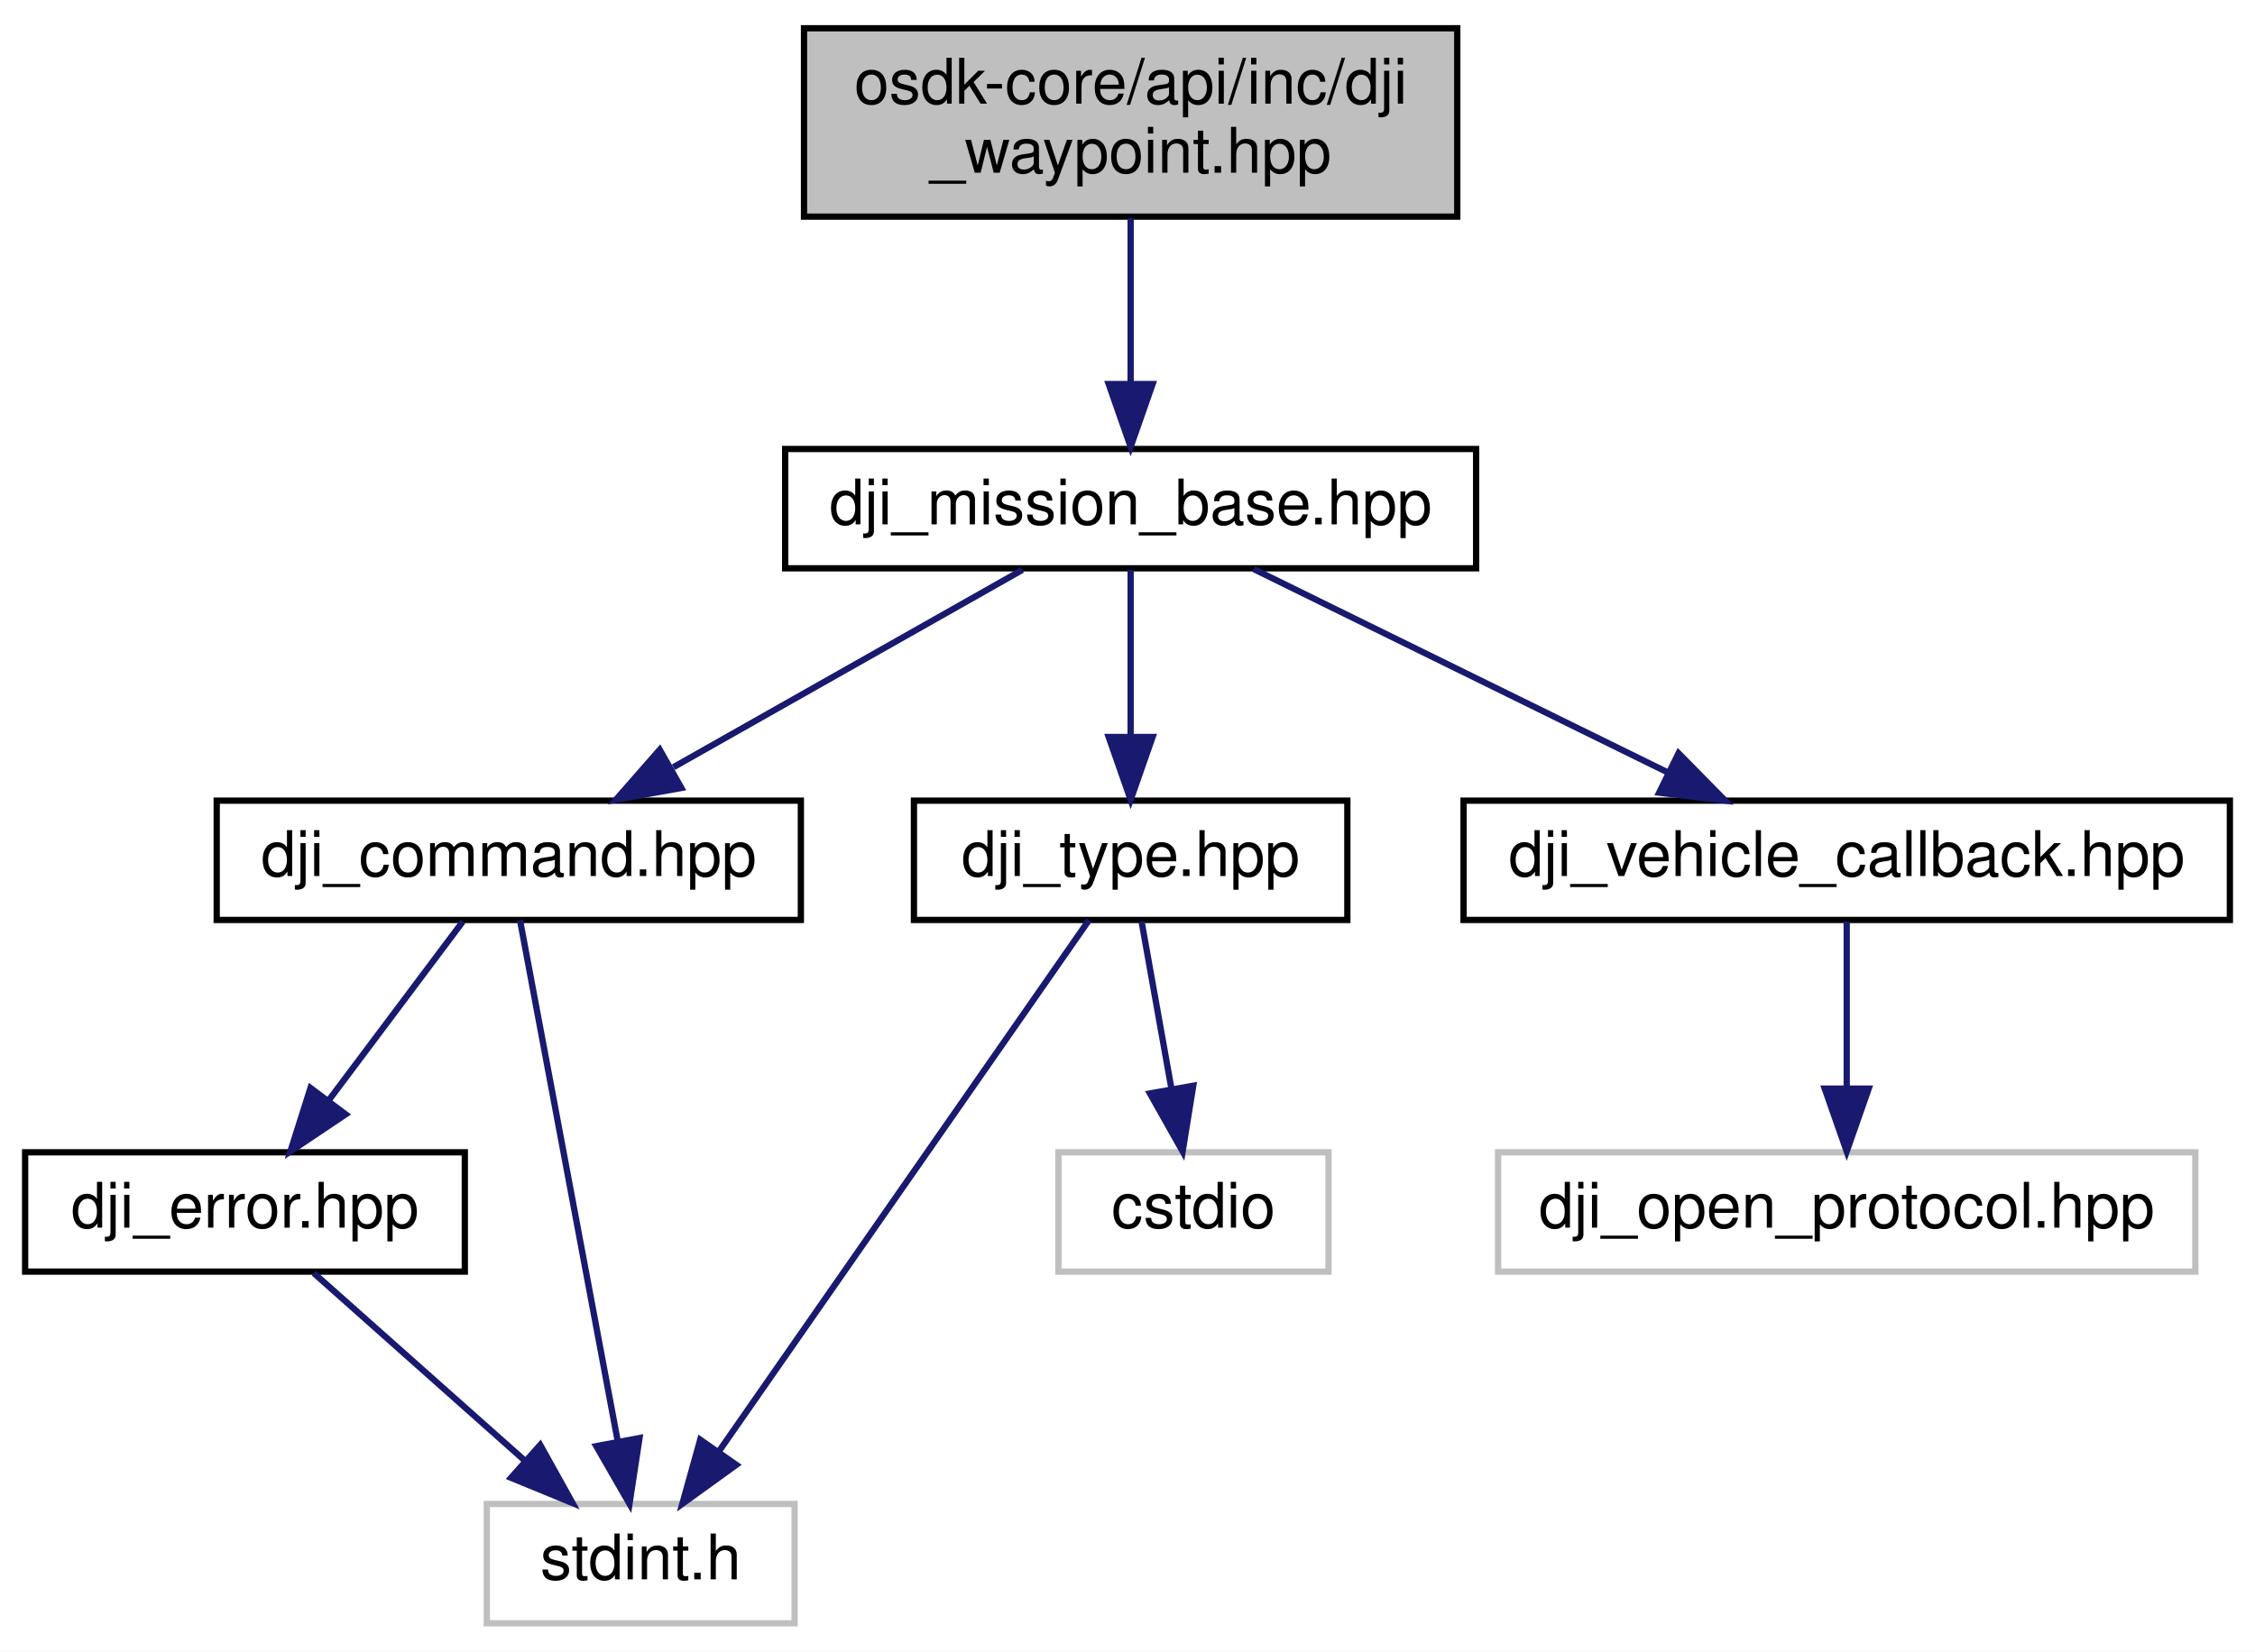
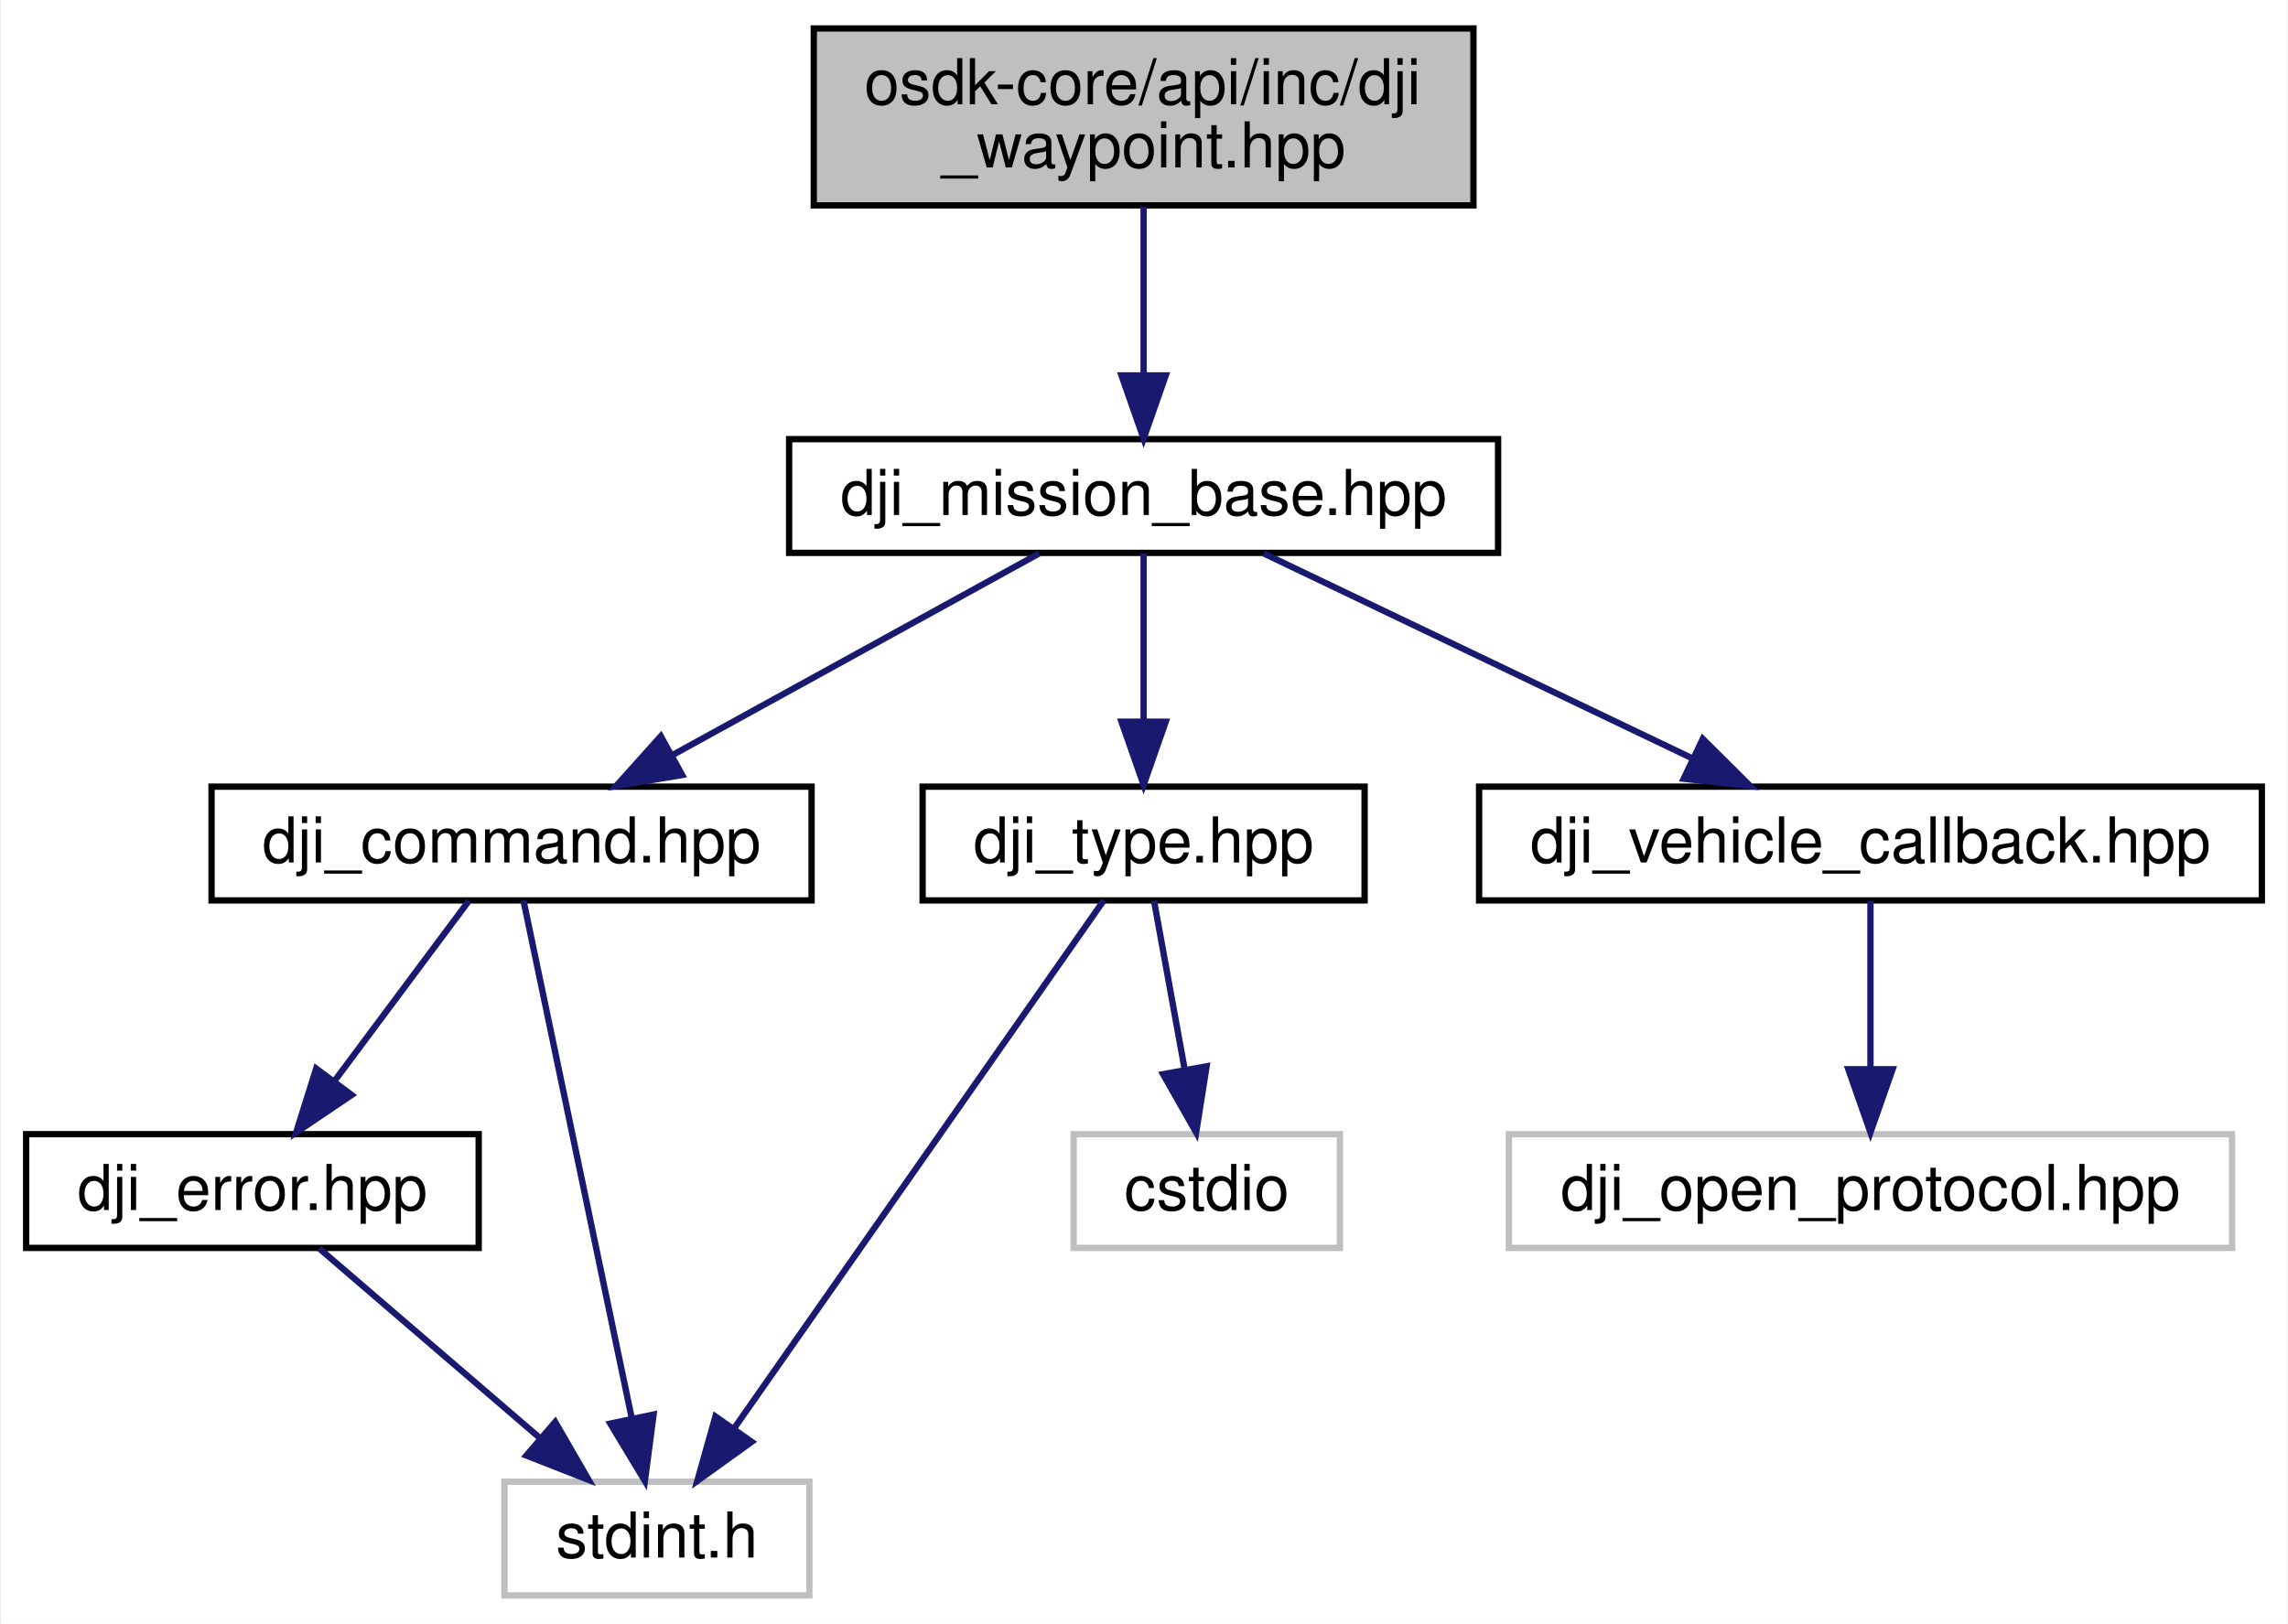
- <svg xmlns="http://www.w3.org/2000/svg" xmlns:xlink="http://www.w3.org/1999/xlink" width="359pt" height="263pt" viewBox="0.00 0.00 359.00 263.00">
-   <g id="graph0" class="graph" transform="scale(1 1) rotate(0) translate(4 259)">
-     <polygon fill="#ffffff" stroke="transparent" points="-4,4 -4,-259 355,-259 355,4 -4,4" />
+ <svg xmlns="http://www.w3.org/2000/svg" xmlns:xlink="http://www.w3.org/1999/xlink" width="362pt" height="257pt" viewBox="0.00 0.00 361.72 257.00">
+   <g id="graph0" class="graph" transform="scale(1 1) rotate(0) translate(4 253)">
+     <polygon fill="#ffffff" stroke="transparent" points="-4,4 -4,-253 357.721,-253 357.721,4 -4,4" />
    <g id="node1" class="node">
      <g id="a_node1">
        <a xlink:title="Implementation of GPS Waypoint Missions for DJI OSDK.">
-           <polygon fill="#bfbfbf" stroke="#000000" points="124,-224.5 124,-254.5 228,-254.5 228,-224.5 124,-224.5" />
-           <text text-anchor="start" x="132" y="-242.5" font-family="Helvetica,sans-Serif" font-size="10.00" fill="#000000">osdk-core/api/inc/dji</text>
-           <text text-anchor="middle" x="176" y="-231.5" font-family="Helvetica,sans-Serif" font-size="10.00" fill="#000000">_waypoint.hpp</text>
+           <polygon fill="#bfbfbf" stroke="#000000" points="124.611,-220.5 124.611,-248.5 228.985,-248.5 228.985,-220.5 124.611,-220.5" />
+           <text text-anchor="start" x="132.611" y="-236.5" font-family="Helvetica,sans-Serif" font-size="10.00" fill="#000000">osdk-core/api/inc/dji</text>
+           <text text-anchor="middle" x="176.798" y="-226.5" font-family="Helvetica,sans-Serif" font-size="10.00" fill="#000000">_waypoint.hpp</text>
        </a>
      </g>
    </g>
    <g id="node2" class="node">
      <g id="a_node2">
        <a xlink:href="dji__mission__base_8hpp.html" target="_top" xlink:title="Mission-Base abstract class for DJI OSDK library.">
-           <polygon fill="#ffffff" stroke="#000000" points="121,-168.5 121,-187.5 231,-187.5 231,-168.5 121,-168.5" />
-           <text text-anchor="middle" x="176" y="-175.5" font-family="Helvetica,sans-Serif" font-size="10.00" fill="#000000">dji_mission_base.hpp</text>
+           <polygon fill="#ffffff" stroke="#000000" points="120.712,-165.5 120.712,-183.5 232.884,-183.5 232.884,-165.5 120.712,-165.5" />
+           <text text-anchor="middle" x="176.798" y="-171.5" font-family="Helvetica,sans-Serif" font-size="10.00" fill="#000000">dji_mission_base.hpp</text>
        </a>
      </g>
    </g>
    <g id="edge1" class="edge">
-       <path fill="none" stroke="#191970" d="M176,-224.298C176,-216.383 176,-206.604 176,-198.076" />
-       <polygon fill="#191970" stroke="#191970" points="179.5,-197.847 176,-187.847 172.5,-197.847 179.5,-197.847" />
+       <path fill="none" stroke="#191970" d="M176.798,-220.281C176.798,-212.378 176.798,-202.432 176.798,-193.831" />
+       <polygon fill="#191970" stroke="#191970" points="180.298,-193.584 176.798,-183.584 173.298,-193.584 180.298,-193.584" />
    </g>
    <g id="node3" class="node">
      <g id="a_node3">
        <a xlink:href="dji__command_8hpp.html" target="_top" xlink:title="All DJI OSDK OpenProtocol Command IDs.">
-           <polygon fill="#ffffff" stroke="#000000" points="30.5,-112.5 30.5,-131.5 123.5,-131.5 123.5,-112.5 30.5,-112.5" />
-           <text text-anchor="middle" x="77" y="-119.5" font-family="Helvetica,sans-Serif" font-size="10.00" fill="#000000">dji_command.hpp</text>
+           <polygon fill="#ffffff" stroke="#000000" points="29.33,-110.5 29.33,-128.5 124.266,-128.5 124.266,-110.5 29.33,-110.5" />
+           <text text-anchor="middle" x="76.798" y="-116.5" font-family="Helvetica,sans-Serif" font-size="10.00" fill="#000000">dji_command.hpp</text>
        </a>
      </g>
    </g>
    <g id="edge2" class="edge">
-       <path fill="none" stroke="#191970" d="M158.756,-168.245C143.424,-159.573 120.78,-146.764 103.208,-136.825" />
-       <polygon fill="#191970" stroke="#191970" points="104.474,-133.52 94.047,-131.643 101.028,-139.613 104.474,-133.52" />
+       <path fill="none" stroke="#191970" d="M160.285,-165.418C144.507,-156.74 120.495,-143.533 102.266,-133.508" />
+       <polygon fill="#191970" stroke="#191970" points="103.784,-130.348 93.335,-128.596 100.411,-136.482 103.784,-130.348" />
    </g>
    <g id="node6" class="node">
      <g id="a_node6">
        <a xlink:href="dji__type_8hpp.html" target="_top" xlink:title="Data type and Data Structure definitions for use throughout DJI OSDK.">
-           <polygon fill="#ffffff" stroke="#000000" points="141.5,-112.5 141.5,-131.5 210.5,-131.5 210.5,-112.5 141.5,-112.5" />
-           <text text-anchor="middle" x="176" y="-119.5" font-family="Helvetica,sans-Serif" font-size="10.00" fill="#000000">dji_type.hpp</text>
+           <polygon fill="#ffffff" stroke="#000000" points="141.833,-110.5 141.833,-128.5 211.763,-128.5 211.763,-110.5 141.833,-110.5" />
+           <text text-anchor="middle" x="176.798" y="-116.5" font-family="Helvetica,sans-Serif" font-size="10.00" fill="#000000">dji_type.hpp</text>
        </a>
      </g>
    </g>
    <g id="edge6" class="edge">
-       <path fill="none" stroke="#191970" d="M176,-168.245C176,-160.938 176,-150.694 176,-141.705" />
-       <polygon fill="#191970" stroke="#191970" points="179.5,-141.643 176,-131.643 172.5,-141.643 179.5,-141.643" />
+       <path fill="none" stroke="#191970" d="M176.798,-165.418C176.798,-158.216 176.798,-147.896 176.798,-138.863" />
+       <polygon fill="#191970" stroke="#191970" points="180.298,-138.779 176.798,-128.78 173.298,-138.78 180.298,-138.779" />
    </g>
    <g id="node8" class="node">
      <g id="a_node8">
        <a xlink:href="dji__vehicle__callback_8hpp.html" target="_top" xlink:title="Type definition for new Vehicle-style callbacks.">
-           <polygon fill="#ffffff" stroke="#000000" points="229,-112.5 229,-131.5 351,-131.5 351,-112.5 229,-112.5" />
-           <text text-anchor="middle" x="290" y="-119.5" font-family="Helvetica,sans-Serif" font-size="10.00" fill="#000000">dji_vehicle_callback.hpp</text>
+           <polygon fill="#ffffff" stroke="#000000" points="229.875,-110.5 229.875,-128.5 353.721,-128.5 353.721,-110.5 229.875,-110.5" />
+           <text text-anchor="middle" x="291.798" y="-116.5" font-family="Helvetica,sans-Serif" font-size="10.00" fill="#000000">dji_vehicle_callback.hpp</text>
        </a>
      </g>
    </g>
    <g id="edge9" class="edge">
-       <path fill="none" stroke="#191970" d="M195.597,-168.373C213.733,-159.464 240.913,-146.113 261.459,-136.02" />
-       <polygon fill="#191970" stroke="#191970" points="263.226,-139.052 270.658,-131.501 260.14,-132.769 263.226,-139.052" />
+       <path fill="none" stroke="#191970" d="M195.788,-165.418C214.266,-156.581 242.563,-143.047 263.656,-132.959" />
+       <polygon fill="#191970" stroke="#191970" points="265.269,-136.068 272.78,-128.596 262.248,-129.753 265.269,-136.068" />
    </g>
    <g id="node4" class="node">
      <g id="a_node4">
        <a xlink:href="dji__error_8hpp.html" target="_top" xlink:title="All DJI OSDK OpenProtocol ACK Error Codes.">
-           <polygon fill="#ffffff" stroke="#000000" points="0,-56.5 0,-75.5 70,-75.5 70,-56.5 0,-56.5" />
-           <text text-anchor="middle" x="35" y="-63.5" font-family="Helvetica,sans-Serif" font-size="10.00" fill="#000000">dji_error.hpp</text>
+           <polygon fill="#ffffff" stroke="#000000" points="0,-55.5 0,-73.5 71.596,-73.5 71.596,-55.5 0,-55.5" />
+           <text text-anchor="middle" x="35.798" y="-61.5" font-family="Helvetica,sans-Serif" font-size="10.00" fill="#000000">dji_error.hpp</text>
        </a>
      </g>
    </g>
    <g id="edge3" class="edge">
-       <path fill="none" stroke="#191970" d="M69.684,-112.246C63.782,-104.376 55.326,-93.101 48.241,-83.654" />
-       <polygon fill="#191970" stroke="#191970" points="51.032,-81.543 42.232,-75.643 45.432,-85.743 51.032,-81.543" />
+       <path fill="none" stroke="#191970" d="M70.028,-110.418C64.246,-102.662 55.769,-91.29 48.697,-81.803" />
+       <polygon fill="#191970" stroke="#191970" points="51.498,-79.705 42.715,-73.779 45.886,-83.889 51.498,-79.705" />
    </g>
    <g id="node5" class="node">
      <g id="a_node5">
        <a xlink:title=" ">
-           <polygon fill="#ffffff" stroke="#bfbfbf" points="73.5,-.5 73.5,-19.5 122.5,-19.5 122.5,-.5 73.5,-.5" />
-           <text text-anchor="middle" x="98" y="-7.5" font-family="Helvetica,sans-Serif" font-size="10.00" fill="#000000">stdint.h</text>
+           <polygon fill="#ffffff" stroke="#bfbfbf" points="75.677,-.5 75.677,-18.5 123.918,-18.5 123.918,-.5 75.677,-.5" />
+           <text text-anchor="middle" x="99.798" y="-6.5" font-family="Helvetica,sans-Serif" font-size="10.00" fill="#000000">stdint.h</text>
        </a>
      </g>
    </g>
    <g id="edge5" class="edge">
-       <path fill="none" stroke="#191970" d="M78.79,-112.451C82.231,-94.101 89.827,-53.591 94.368,-29.369" />
-       <polygon fill="#191970" stroke="#191970" points="97.811,-29.999 96.214,-19.525 90.931,-28.709 97.811,-29.999" />
+       <path fill="none" stroke="#191970" d="M78.68,-110.498C82.403,-92.691 90.781,-52.623 95.793,-28.651" />
+       <polygon fill="#191970" stroke="#191970" points="99.269,-29.131 97.89,-18.626 92.417,-27.698 99.269,-29.131" />
    </g>
    <g id="edge4" class="edge">
-       <path fill="none" stroke="#191970" d="M45.974,-56.245C55.188,-48.055 68.553,-36.175 79.43,-26.507" />
-       <polygon fill="#191970" stroke="#191970" points="82.003,-28.902 87.152,-19.643 77.353,-23.67 82.003,-28.902" />
+       <path fill="none" stroke="#191970" d="M46.366,-55.418C55.851,-47.267 69.985,-35.12 81.335,-25.367" />
+       <polygon fill="#191970" stroke="#191970" points="83.697,-27.952 89,-18.779 79.135,-22.643 83.697,-27.952" />
    </g>
    <g id="edge8" class="edge">
-       <path fill="none" stroke="#191970" d="M169.35,-112.451C156.283,-93.688 127.079,-51.755 110.367,-27.758" />
-       <polygon fill="#191970" stroke="#191970" points="113.221,-25.731 104.633,-19.525 107.476,-29.731 113.221,-25.731" />
+       <path fill="none" stroke="#191970" d="M170.497,-110.498C157.75,-92.288 128.707,-50.798 112.083,-27.05" />
+       <polygon fill="#191970" stroke="#191970" points="114.788,-24.811 106.186,-18.626 109.053,-28.826 114.788,-24.811" />
    </g>
    <g id="node7" class="node">
      <g id="a_node7">
        <a xlink:title=" ">
-           <polygon fill="#ffffff" stroke="#bfbfbf" points="164.5,-56.5 164.5,-75.5 207.5,-75.5 207.5,-56.5 164.5,-56.5" />
-           <text text-anchor="middle" x="186" y="-63.5" font-family="Helvetica,sans-Serif" font-size="10.00" fill="#000000">cstdio</text>
+           <polygon fill="#ffffff" stroke="#bfbfbf" points="165.736,-55.5 165.736,-73.5 207.859,-73.5 207.859,-55.5 165.736,-55.5" />
+           <text text-anchor="middle" x="186.798" y="-61.5" font-family="Helvetica,sans-Serif" font-size="10.00" fill="#000000">cstdio</text>
        </a>
      </g>
    </g>
    <g id="edge7" class="edge">
-       <path fill="none" stroke="#191970" d="M177.742,-112.246C179.047,-104.938 180.876,-94.694 182.481,-85.705" />
-       <polygon fill="#191970" stroke="#191970" points="185.966,-86.102 184.278,-75.643 179.075,-84.872 185.966,-86.102" />
+       <path fill="none" stroke="#191970" d="M178.449,-110.418C179.758,-103.216 181.635,-92.896 183.277,-83.863" />
+       <polygon fill="#191970" stroke="#191970" points="186.765,-84.244 185.111,-73.779 179.878,-82.992 186.765,-84.244" />
    </g>
    <g id="node9" class="node">
      <g id="a_node9">
        <a xlink:title=" ">
-           <polygon fill="#ffffff" stroke="#bfbfbf" points="234.5,-56.5 234.5,-75.5 345.5,-75.5 345.5,-56.5 234.5,-56.5" />
-           <text text-anchor="middle" x="290" y="-63.5" font-family="Helvetica,sans-Serif" font-size="10.00" fill="#000000">dji_open_protocol.hpp</text>
+           <polygon fill="#ffffff" stroke="#bfbfbf" points="234.591,-55.5 234.591,-73.5 349.004,-73.5 349.004,-55.5 234.591,-55.5" />
+           <text text-anchor="middle" x="291.798" y="-61.5" font-family="Helvetica,sans-Serif" font-size="10.00" fill="#000000">dji_open_protocol.hpp</text>
        </a>
      </g>
    </g>
    <g id="edge10" class="edge">
-       <path fill="none" stroke="#191970" d="M290,-112.246C290,-104.938 290,-94.694 290,-85.705" />
-       <polygon fill="#191970" stroke="#191970" points="293.5,-85.643 290,-75.643 286.5,-85.643 293.5,-85.643" />
+       <path fill="none" stroke="#191970" d="M291.798,-110.418C291.798,-103.216 291.798,-92.896 291.798,-83.863" />
+       <polygon fill="#191970" stroke="#191970" points="295.298,-83.779 291.798,-73.779 288.298,-83.779 295.298,-83.779" />
    </g>
  </g>
</svg>
